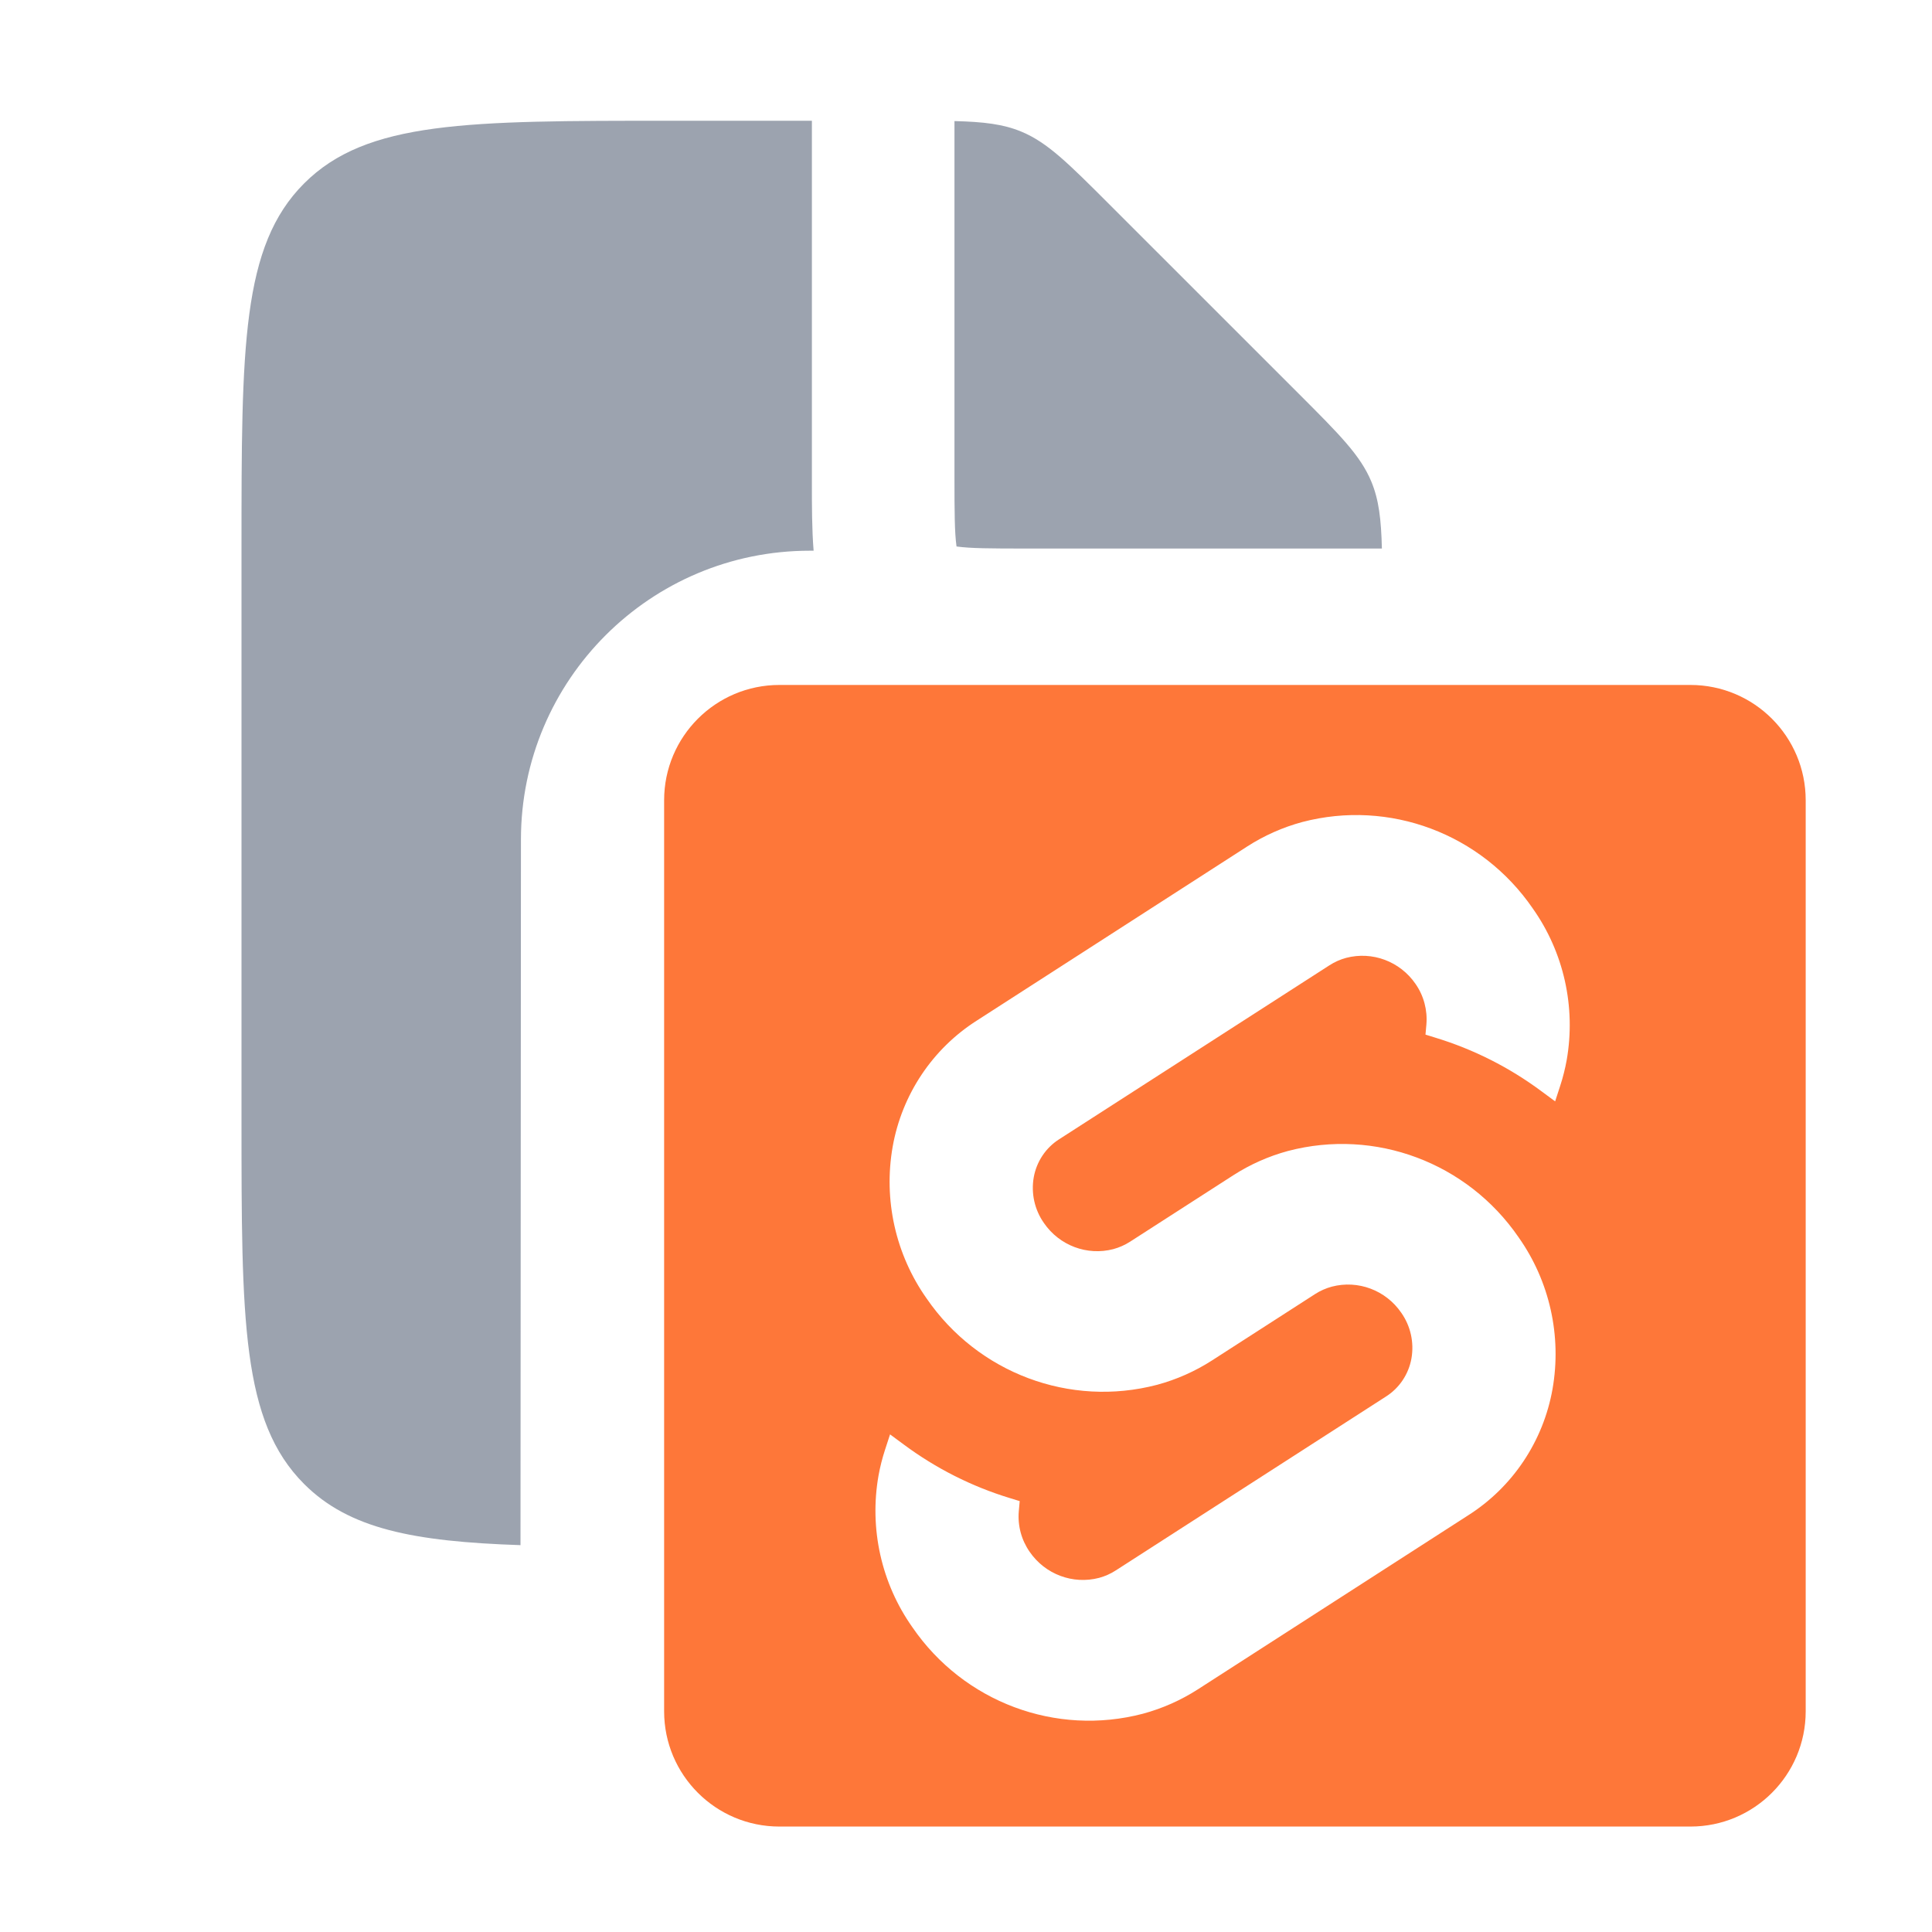
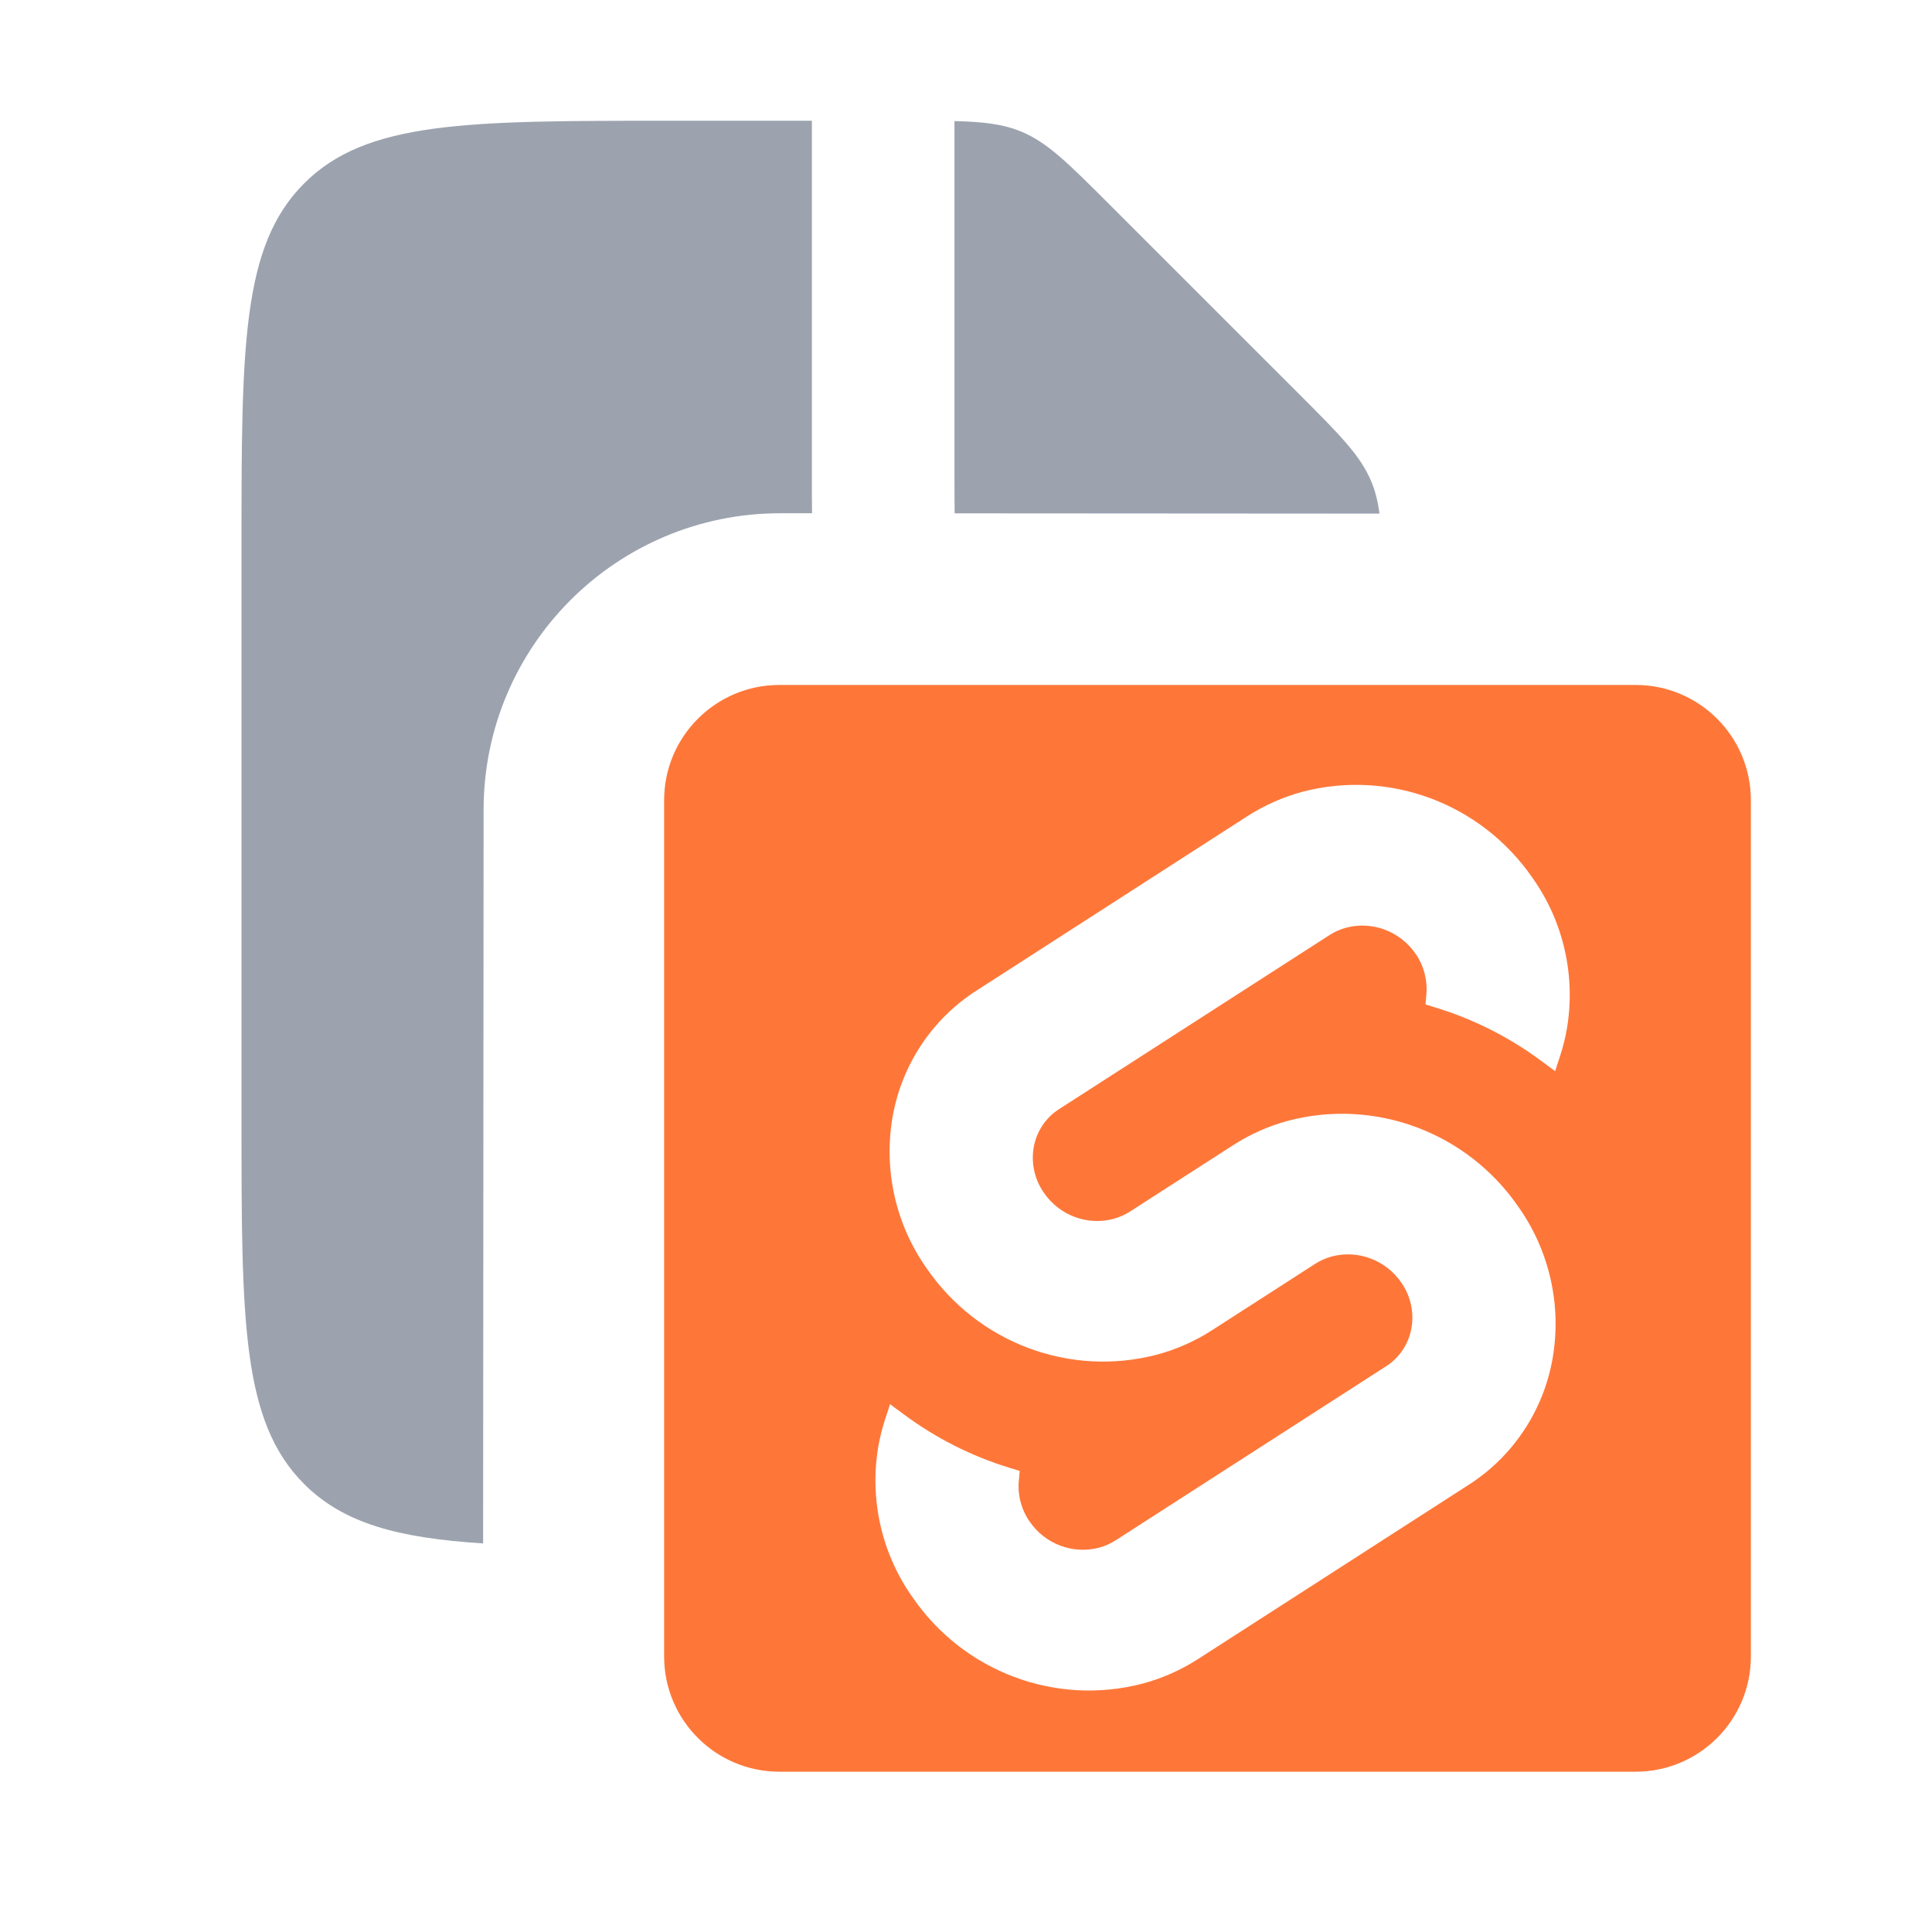
<svg xmlns="http://www.w3.org/2000/svg" width="64" height="64" viewBox="0 0 64 64" fill="none">
-   <path d="M26.895 15.938C26.894 16.75 26.895 17.544 26.952 18.243H26.831C21.547 18.24 17.26 22.522 17.257 27.806L17.242 51.185C13.696 51.066 11.561 50.646 10.075 49.16C8 47.085 8 43.745 8 37.065V18.171C8 11.491 8 8.15 10.075 6.075C12.15 4 15.491 4 22.171 4H26.895V15.938ZM31.618 4.011C32.59 4.035 33.233 4.112 33.83 4.359C34.698 4.719 35.381 5.402 36.746 6.767L43.022 13.042C44.387 14.407 45.069 15.09 45.429 15.958C45.676 16.555 45.753 17.199 45.777 18.171H33.98C32.8 18.171 32.152 18.166 31.703 18.105L31.686 18.102L31.684 18.086C31.623 17.637 31.618 16.989 31.618 15.809V4.011Z" fill="#9CA3AF" />
-   <path d="M55.999 22.69C58.107 22.691 59.816 24.4 59.816 26.509V56.69C59.816 58.798 58.107 60.507 55.999 60.507H25.818C23.71 60.507 22 58.798 22 56.69V26.509C22 24.4 23.71 22.69 25.818 22.69H55.999ZM50.773 30.091C49.073 27.615 46.024 26.473 43.138 27.231C42.494 27.405 41.88 27.678 41.318 28.039L32.363 33.805C30.892 34.739 29.878 36.257 29.571 37.984C29.261 39.745 29.667 41.558 30.696 43.014C32.396 45.489 35.445 46.631 38.332 45.873C38.975 45.699 39.589 45.427 40.15 45.066L43.568 42.865C43.738 42.756 43.923 42.675 44.117 42.622C44.987 42.394 45.905 42.739 46.417 43.484C46.727 43.923 46.849 44.469 46.756 45C46.663 45.52 46.358 45.978 45.915 46.26L36.959 52.024C36.789 52.134 36.604 52.216 36.409 52.269C35.54 52.496 34.621 52.152 34.109 51.406C33.836 51.015 33.708 50.539 33.749 50.062L33.779 49.726L33.446 49.624C32.188 49.24 31.003 48.642 29.943 47.855L29.484 47.516L29.315 48.035C29.225 48.311 29.154 48.594 29.102 48.88C28.792 50.641 29.197 52.454 30.227 53.909C31.927 56.385 34.976 57.527 37.862 56.769C38.506 56.595 39.12 56.322 39.682 55.961L48.637 50.196C50.108 49.261 51.122 47.744 51.429 46.016C51.739 44.254 51.333 42.441 50.304 40.985C48.604 38.51 45.555 37.369 42.668 38.127C42.025 38.301 41.411 38.573 40.85 38.935L37.433 41.134C37.263 41.243 37.077 41.325 36.883 41.378C36.013 41.606 35.095 41.261 34.583 40.516C34.273 40.077 34.151 39.531 34.244 39C34.337 38.48 34.642 38.022 35.085 37.74L44.041 31.976C44.211 31.866 44.396 31.784 44.591 31.731C45.46 31.503 46.379 31.847 46.891 32.593C47.164 32.984 47.291 33.461 47.251 33.938L47.221 34.273L47.554 34.376C48.813 34.76 49.997 35.358 51.057 36.145L51.516 36.484L51.685 35.965C51.775 35.689 51.846 35.406 51.898 35.12C52.208 33.359 51.803 31.546 50.773 30.091Z" fill="#FE7739" />
+   <path d="M26.895 15.938C26.894 16.298 26.895 16.655 26.9 17.002H25.852C20.425 16.999 16.023 21.396 16.02 26.823L16.004 51.128C13.184 50.948 11.38 50.465 10.075 49.16C8 47.085 8 43.745 8 37.065V18.171C8 11.491 8 8.15 10.075 6.075C12.15 4 15.491 4 22.171 4H26.895V15.938ZM31.618 4.011C32.59 4.035 33.233 4.112 33.83 4.359C34.698 4.719 35.381 5.402 36.746 6.767L43.022 13.042C44.387 14.407 45.069 15.09 45.429 15.958C45.563 16.281 45.645 16.618 45.697 17.014L31.624 17.005C31.619 16.679 31.618 16.288 31.618 15.809V4.011Z" fill="#9CA3AF" />
+   <path d="M54.182 22.69C56.29 22.69 58 24.4 58 26.509V54.872C58 56.981 56.29 58.69 54.182 58.69H25.818C23.71 58.69 22 56.981 22 54.872V26.509C22 24.4 23.71 22.69 25.818 22.69H54.182ZM50.773 29.091C49.073 26.615 46.024 25.473 43.138 26.231C42.494 26.405 41.88 26.678 41.318 27.039L32.363 32.805C30.892 33.739 29.878 35.257 29.571 36.984C29.261 38.745 29.667 40.558 30.696 42.014C32.396 44.489 35.445 45.631 38.332 44.873C38.975 44.699 39.589 44.427 40.15 44.066L43.568 41.865C43.738 41.756 43.923 41.675 44.117 41.622C44.987 41.394 45.905 41.739 46.417 42.484C46.727 42.923 46.849 43.469 46.756 44C46.663 44.52 46.358 44.978 45.915 45.26L36.959 51.024C36.789 51.134 36.604 51.216 36.409 51.269C35.54 51.496 34.622 51.152 34.11 50.406C33.836 50.015 33.708 49.539 33.749 49.062L33.779 48.726L33.446 48.624C32.188 48.24 31.003 47.642 29.943 46.855L29.484 46.516L29.315 47.035C29.225 47.311 29.154 47.594 29.102 47.88C28.792 49.641 29.197 51.454 30.227 52.909C31.927 55.385 34.976 56.527 37.862 55.769C38.506 55.595 39.12 55.322 39.682 54.961L48.637 49.196C50.108 48.261 51.122 46.744 51.429 45.016C51.739 43.254 51.333 41.441 50.304 39.985C48.604 37.51 45.555 36.369 42.668 37.127C42.025 37.301 41.411 37.573 40.85 37.935L37.433 40.134C37.263 40.243 37.077 40.325 36.883 40.378C36.013 40.606 35.095 40.261 34.583 39.516C34.273 39.077 34.151 38.531 34.244 38C34.337 37.48 34.642 37.022 35.085 36.74L44.041 30.976C44.211 30.866 44.396 30.784 44.591 30.731C45.46 30.503 46.379 30.847 46.891 31.593C47.164 31.984 47.291 32.461 47.251 32.938L47.221 33.273L47.554 33.376C48.813 33.76 49.997 34.358 51.057 35.145L51.516 35.484L51.685 34.965C51.775 34.689 51.846 34.406 51.898 34.12C52.208 32.359 51.803 30.546 50.773 29.091Z" fill="#FE7739" />
</svg>
